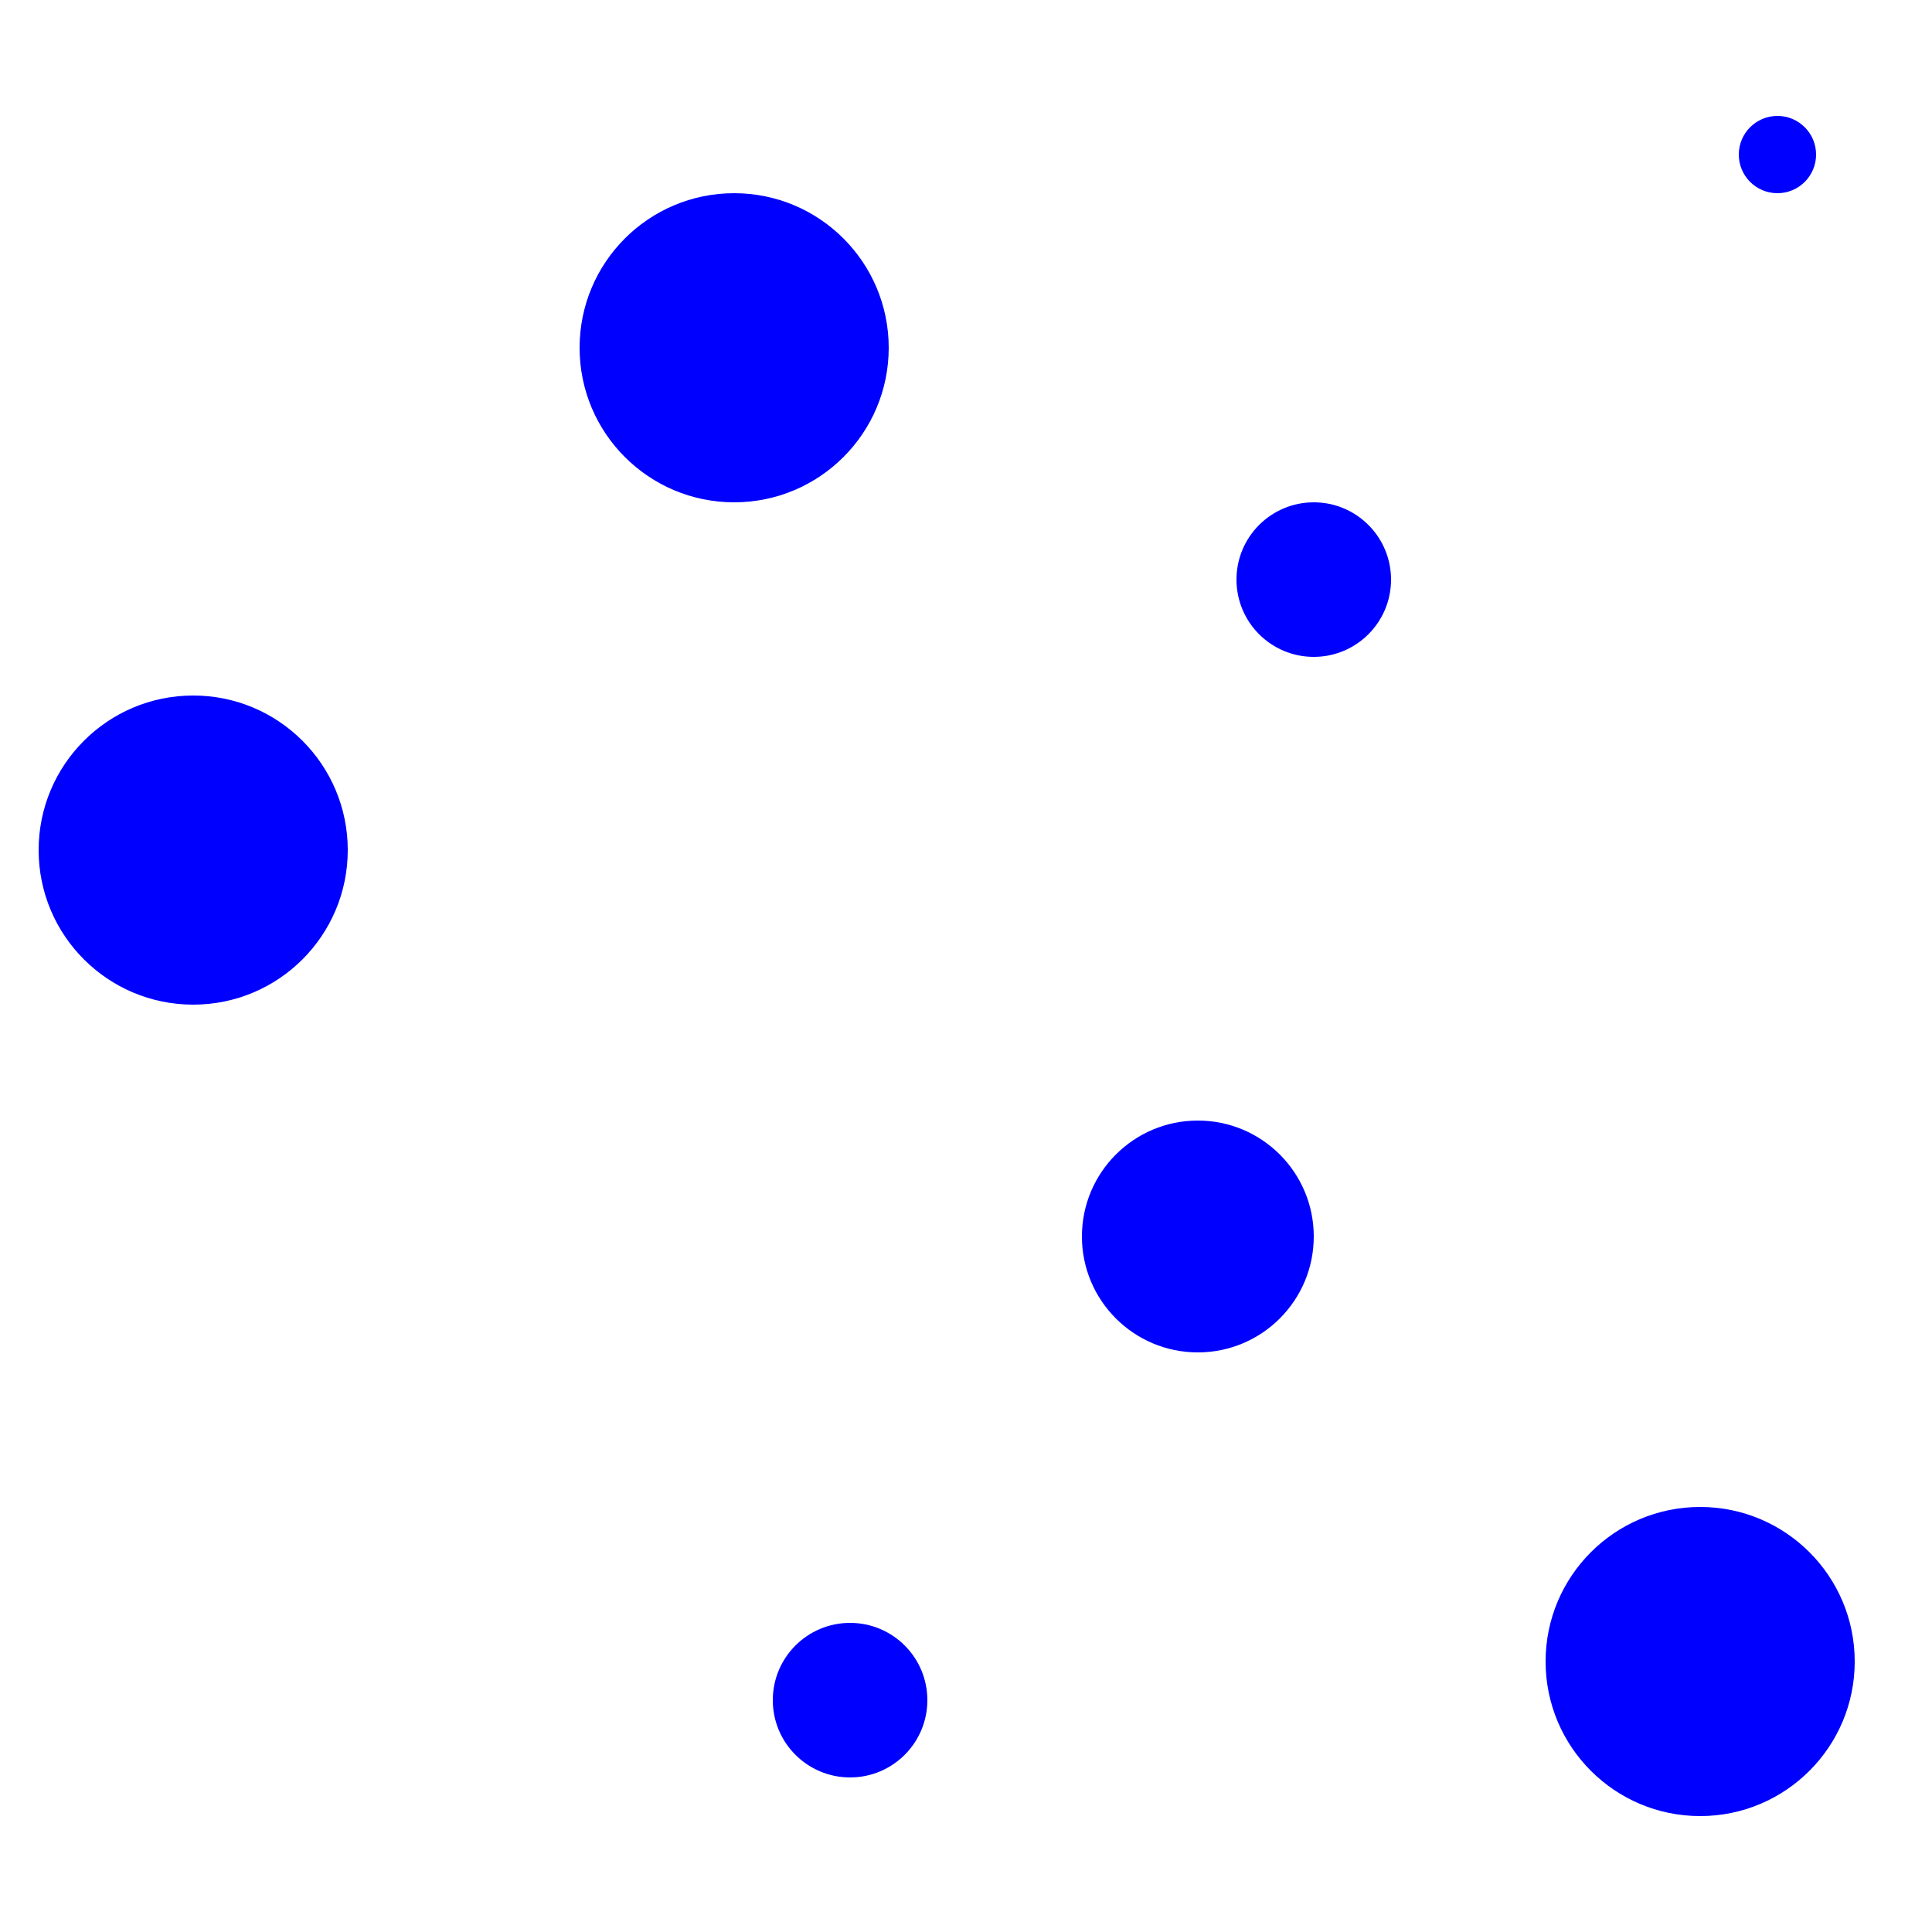
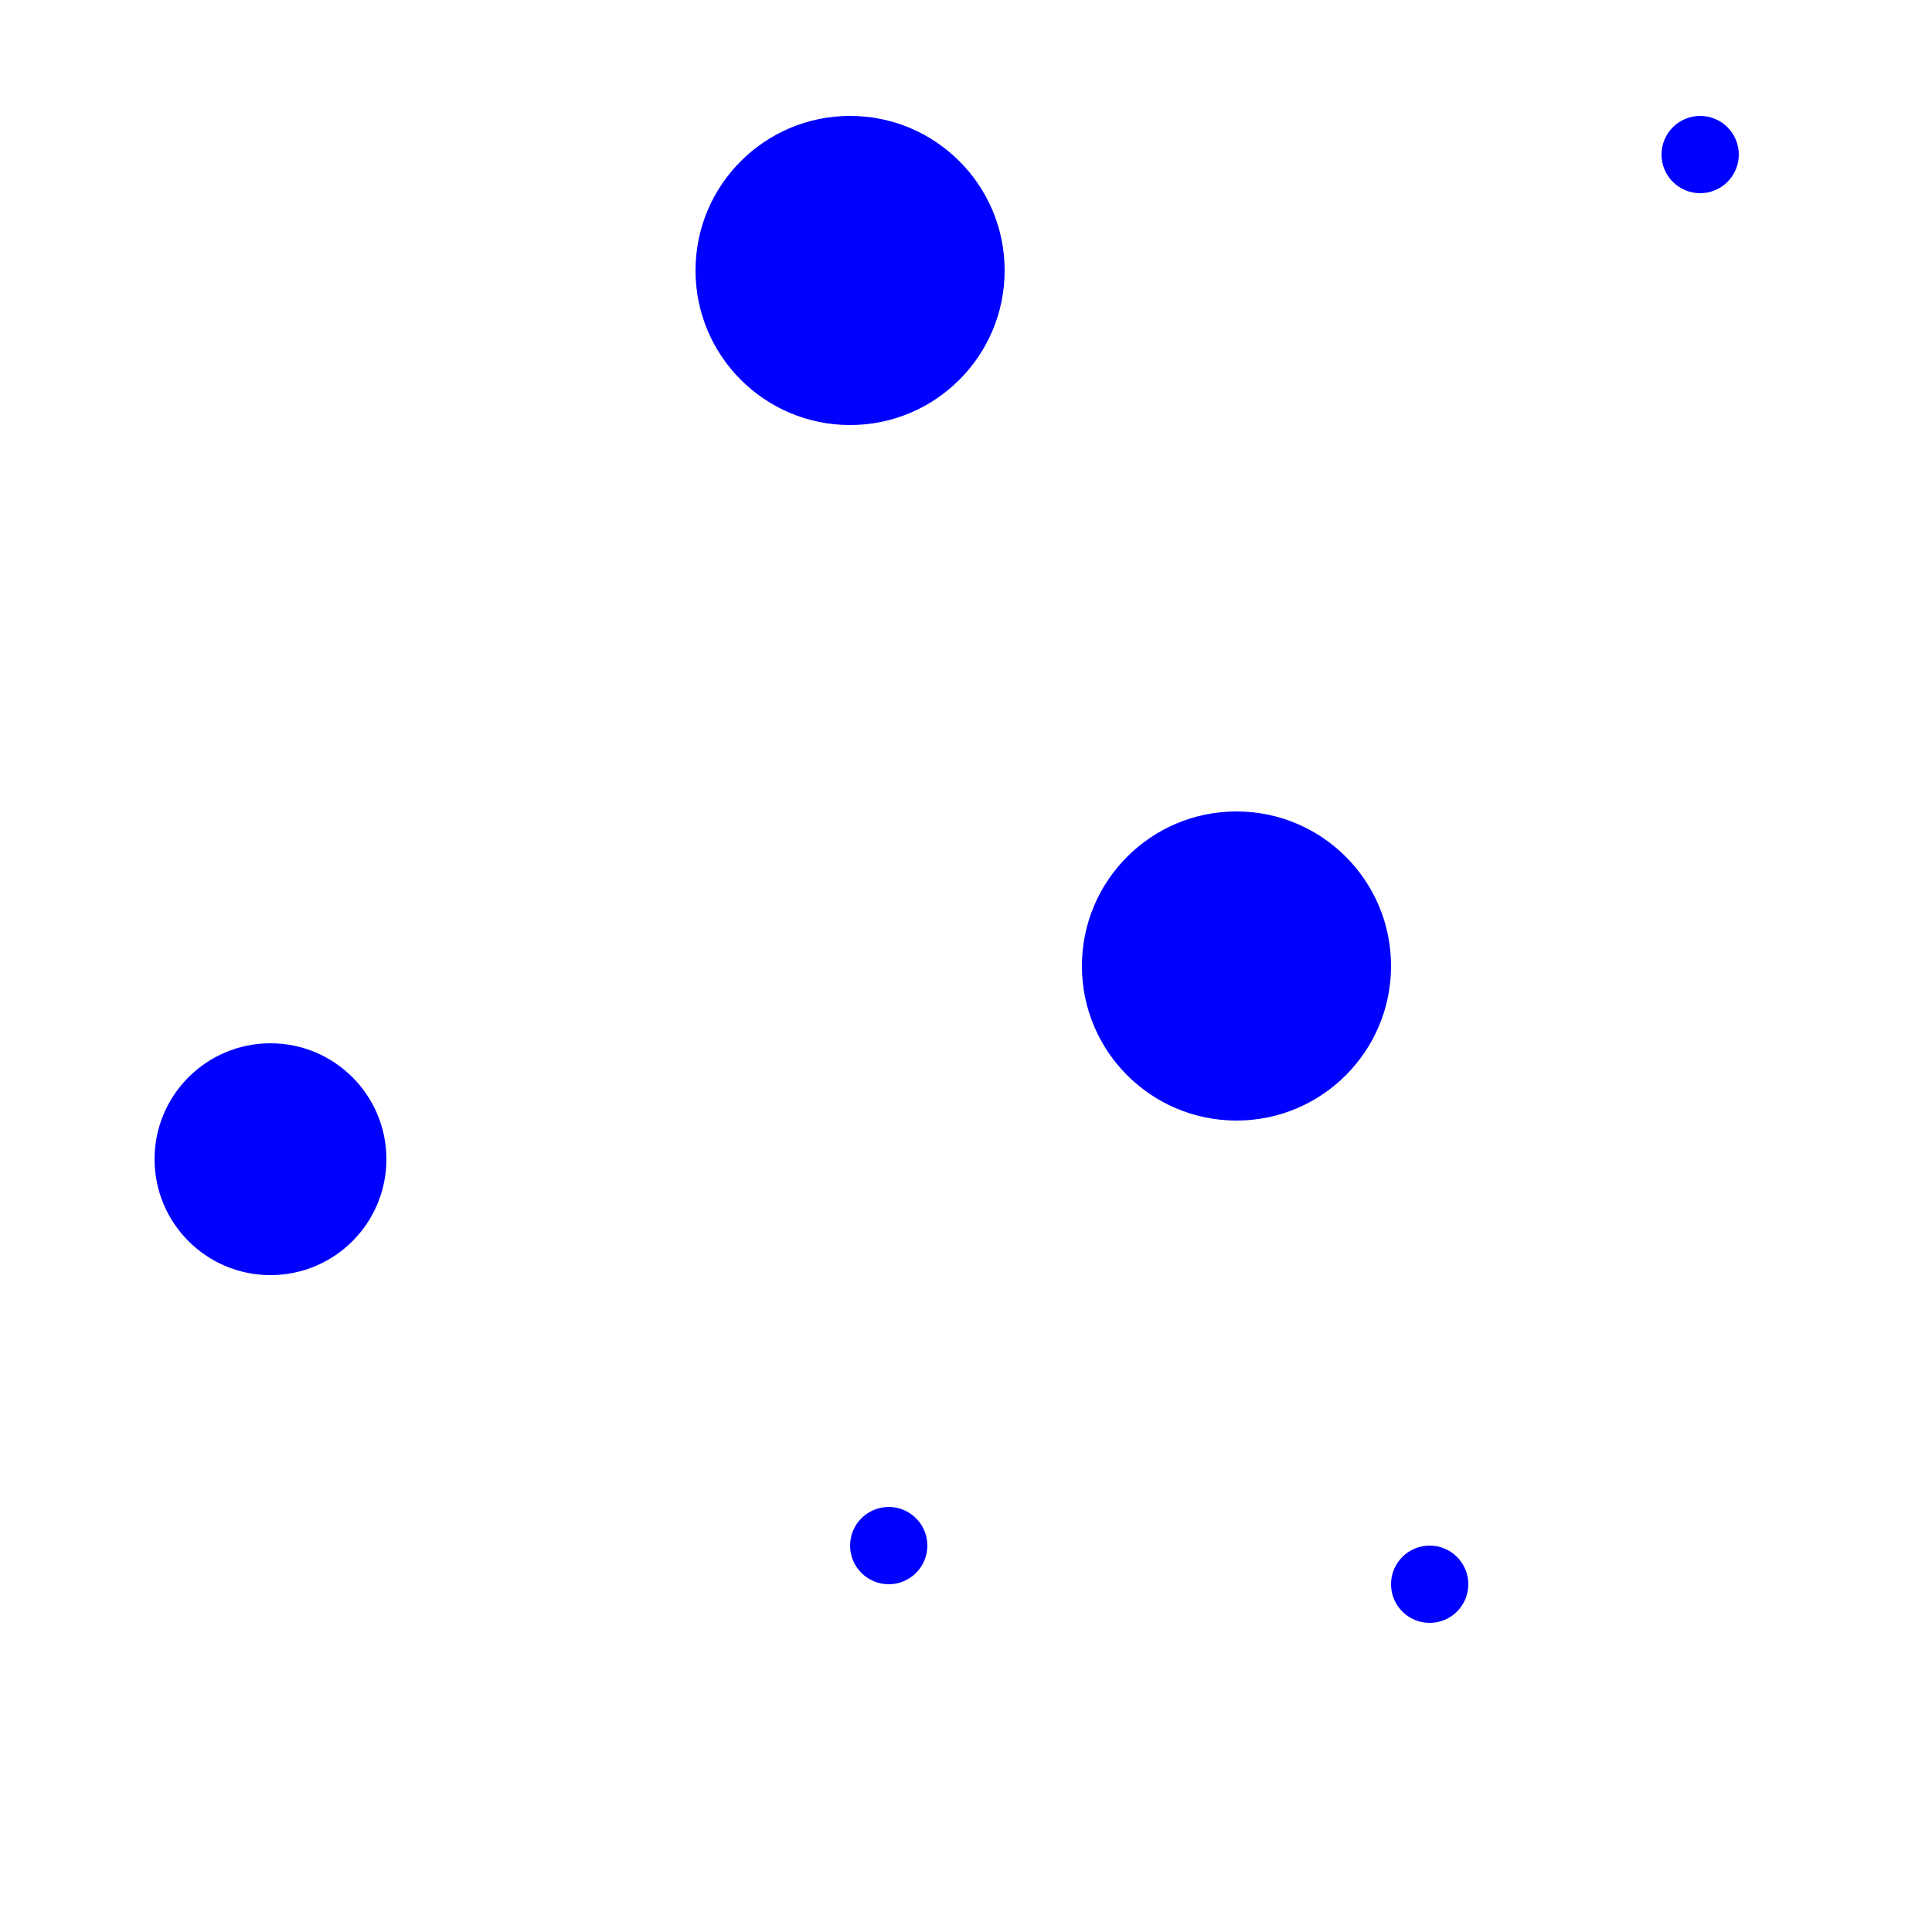
<svg xmlns="http://www.w3.org/2000/svg" width="25" height="25">
-   <circle cx="11.0" cy="22.0" r="1.0" fill="blue" />
-   <circle cx="9.5" cy="4.5" r="2.0" fill="blue" />
-   <circle cx="15.5" cy="16.0" r="1.5" fill="blue" />
-   <circle cx="2.5" cy="11.0" r="2.0" fill="blue" />
-   <circle cx="17.0" cy="7.5" r="1.0" fill="blue" />
-   <circle cx="22.0" cy="21.5" r="2.0" fill="blue" />
-   <circle cx="23.0" cy="2.0" r="0.5" fill="blue" />
+   <circle cx="8.5" cy="10.5" r="0.0" fill="blue" />
+   <circle cx="22.0" cy="2.0" r="0.5" fill="blue" />
+   <circle cx="11.5" cy="20.0" r="0.5" fill="blue" />
+   <circle cx="11.0" cy="3.5" r="2.0" fill="blue" />
+   <circle cx="18.5" cy="20.5" r="0.5" fill="blue" />
+   <circle cx="16.0" cy="12.5" r="2.0" fill="blue" />
+   <circle cx="3.5" cy="15.0" r="1.5" fill="blue" />
</svg>
